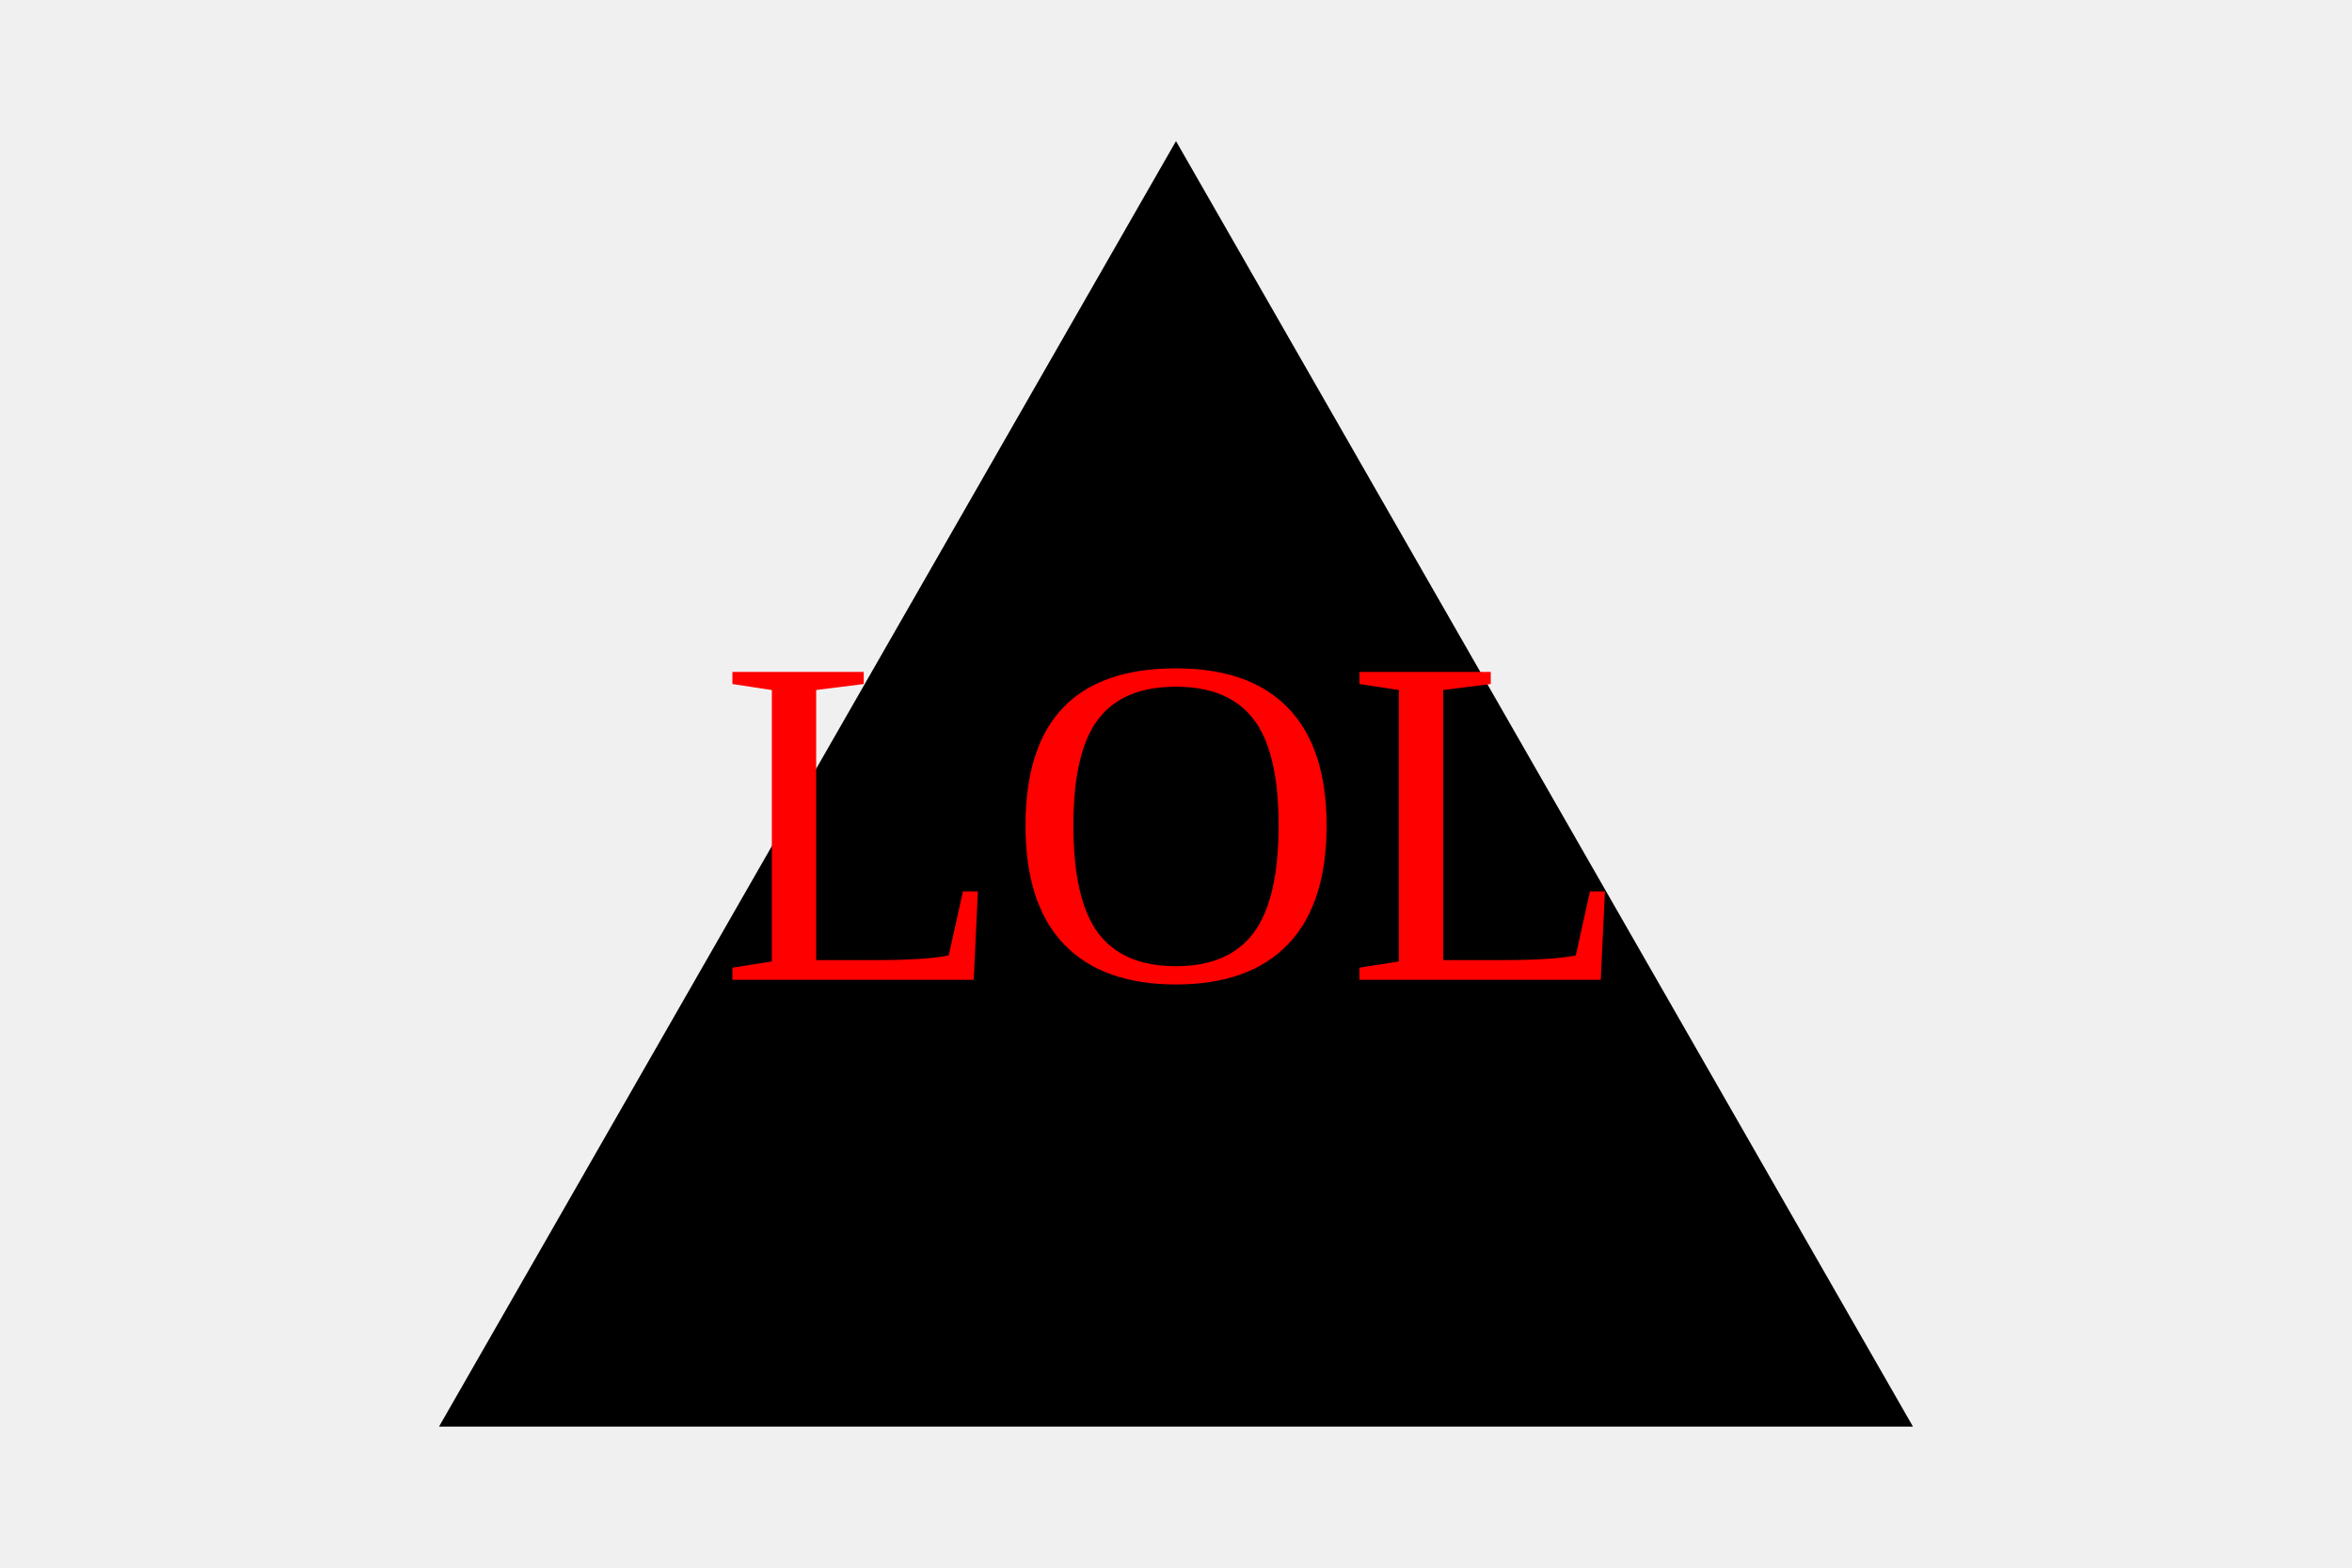
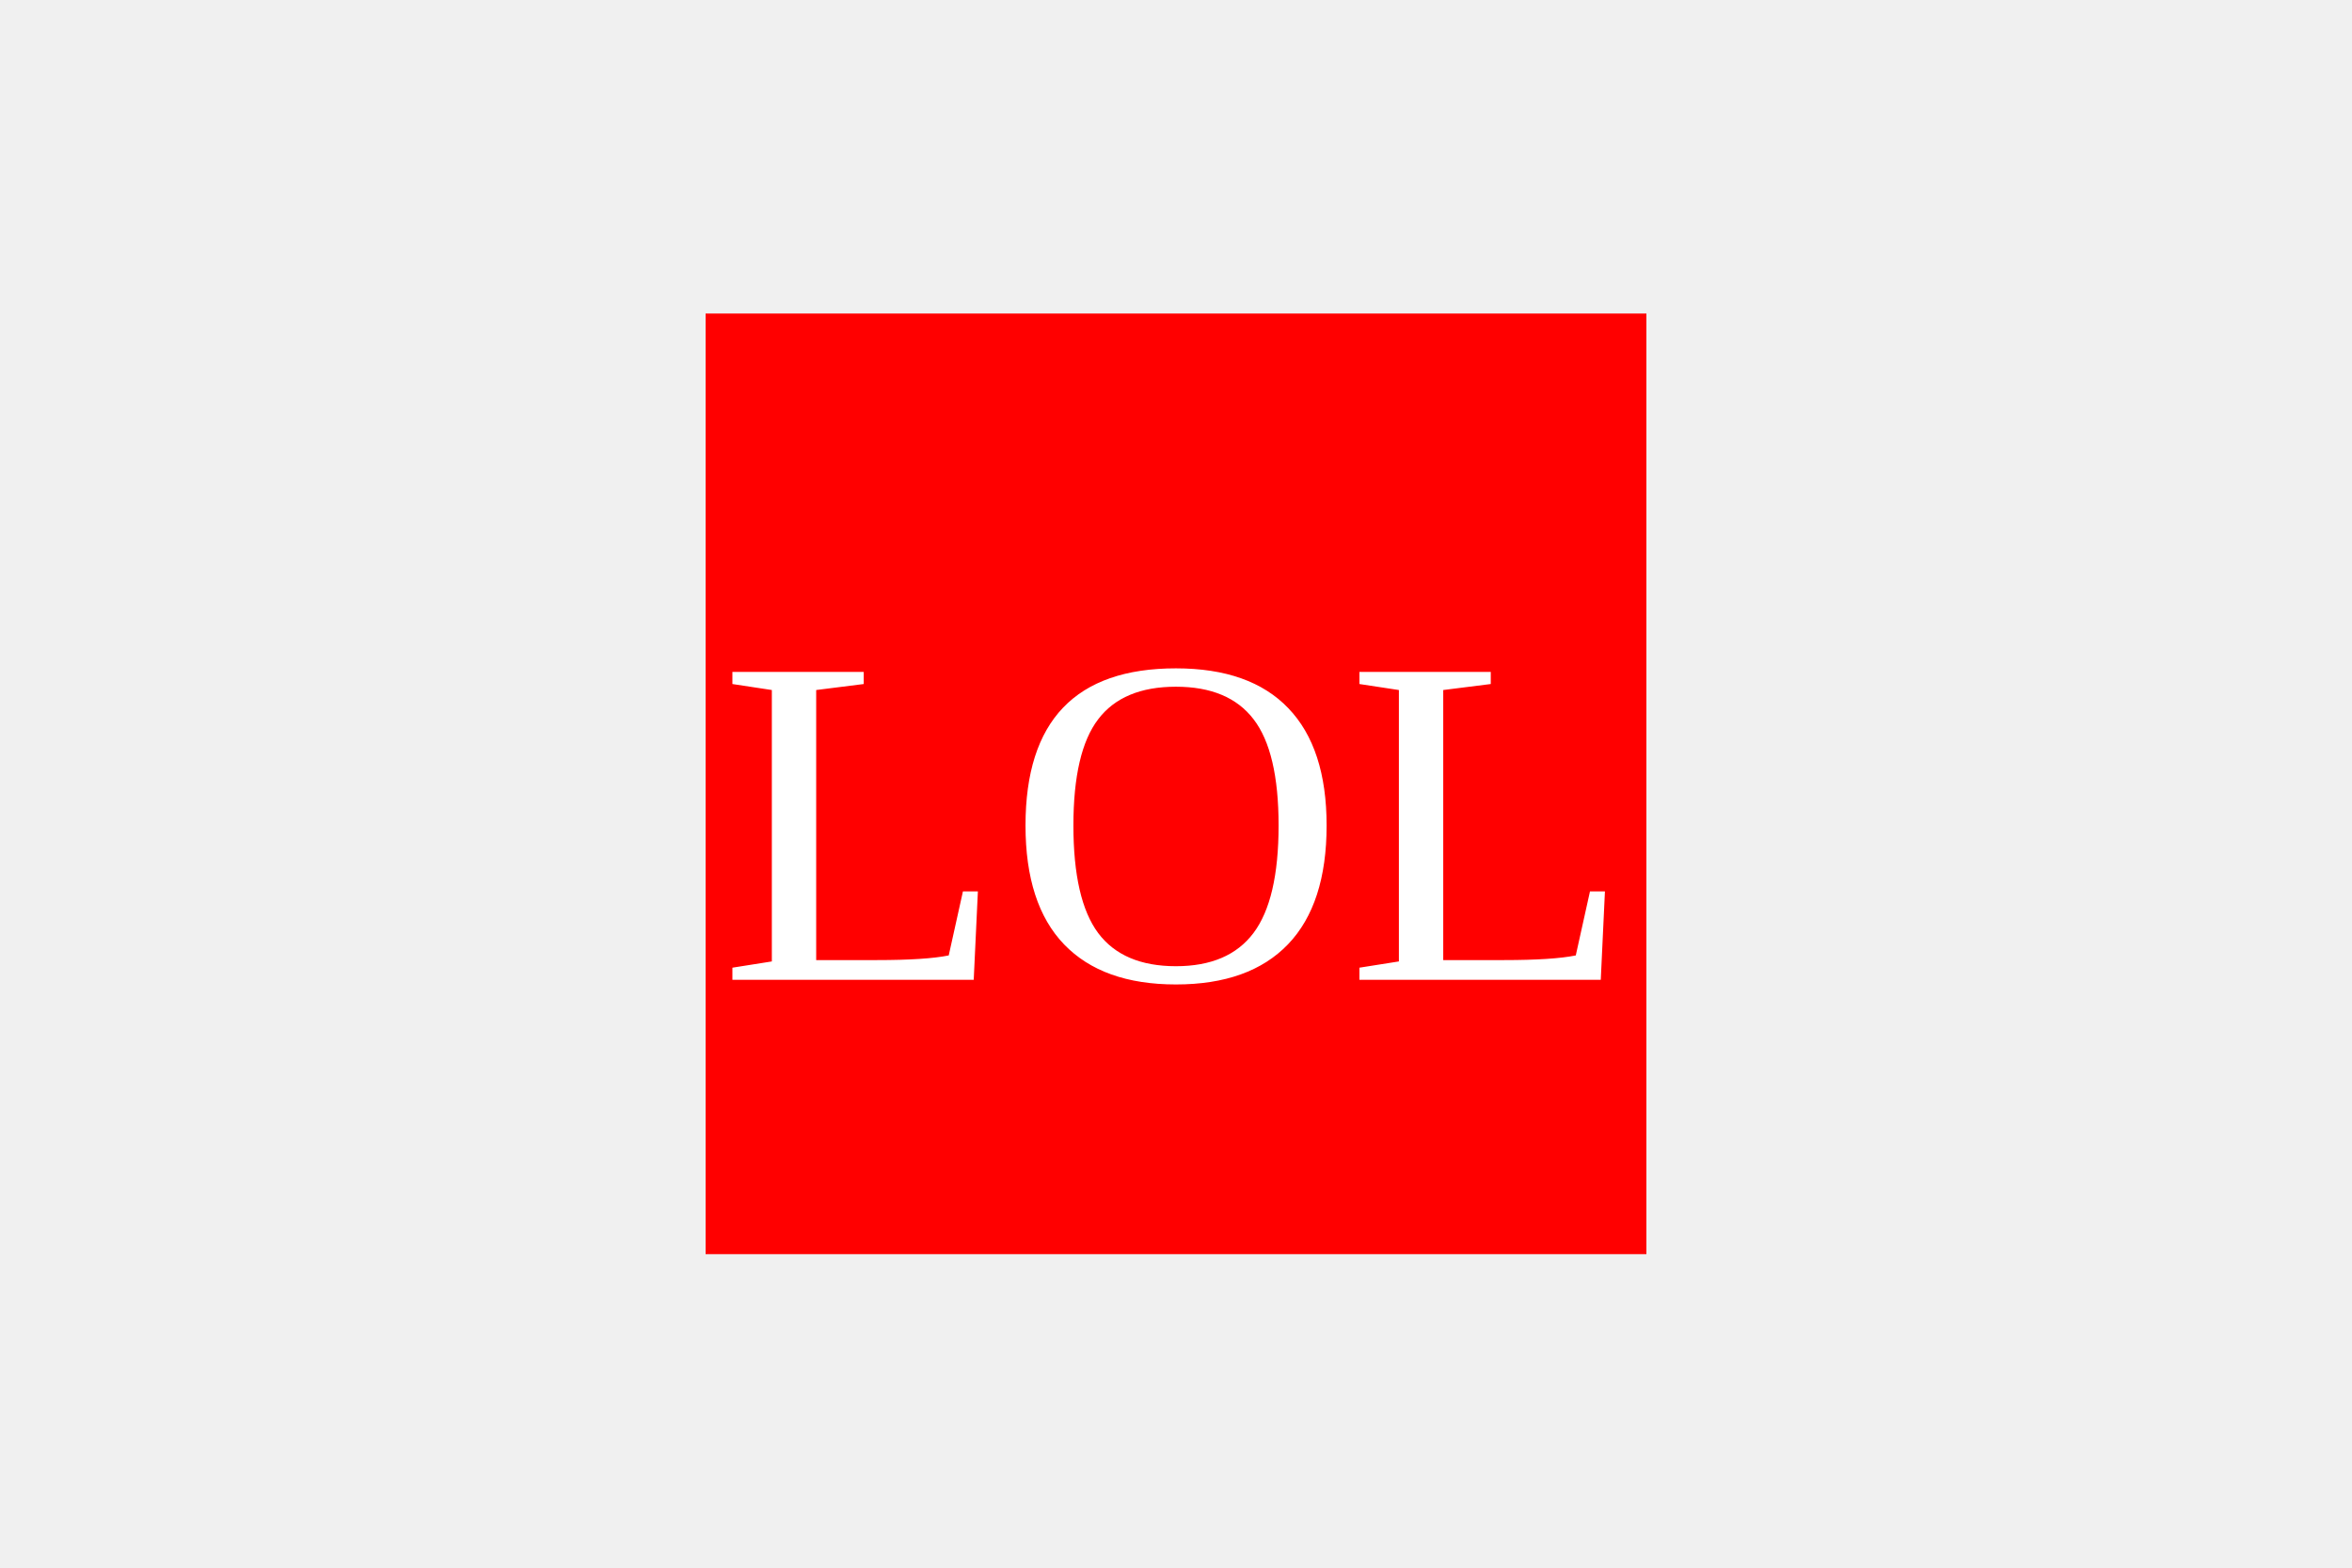
<svg xmlns="http://www.w3.org/2000/svg" version="1.1" width="300" height="200">
-   <polygon points="150, 18 244, 182 56, 182" fill="black" />
-   <text x="150" y="125" font-size="60" text-anchor="middle" fill="red">LOL</text>
+   <rect x="90" y="40" width="120" height="120" fill="red" />
+   <text x="150" y="125" font-size="60" text-anchor="middle" fill="white">LOL</text>
</svg>
